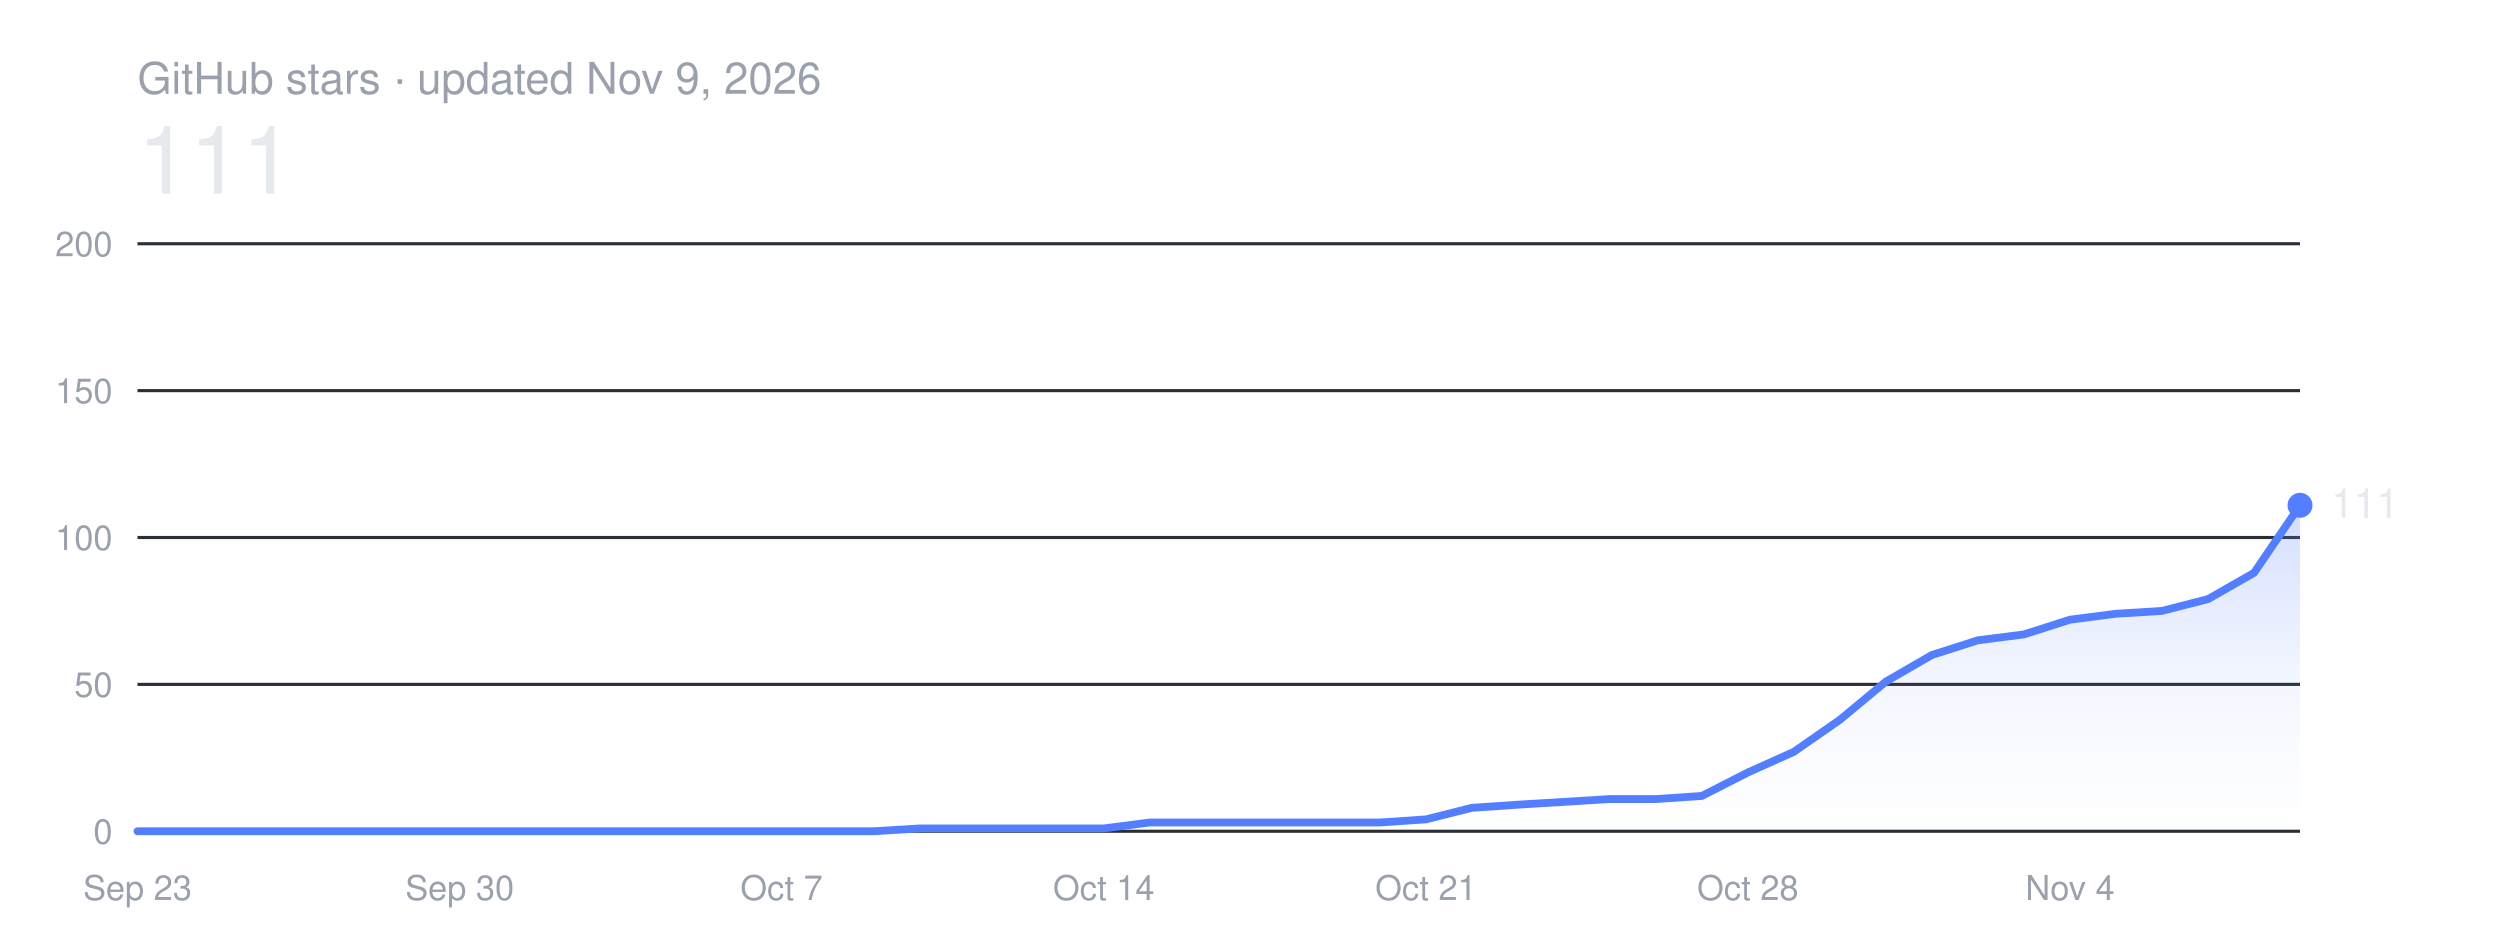
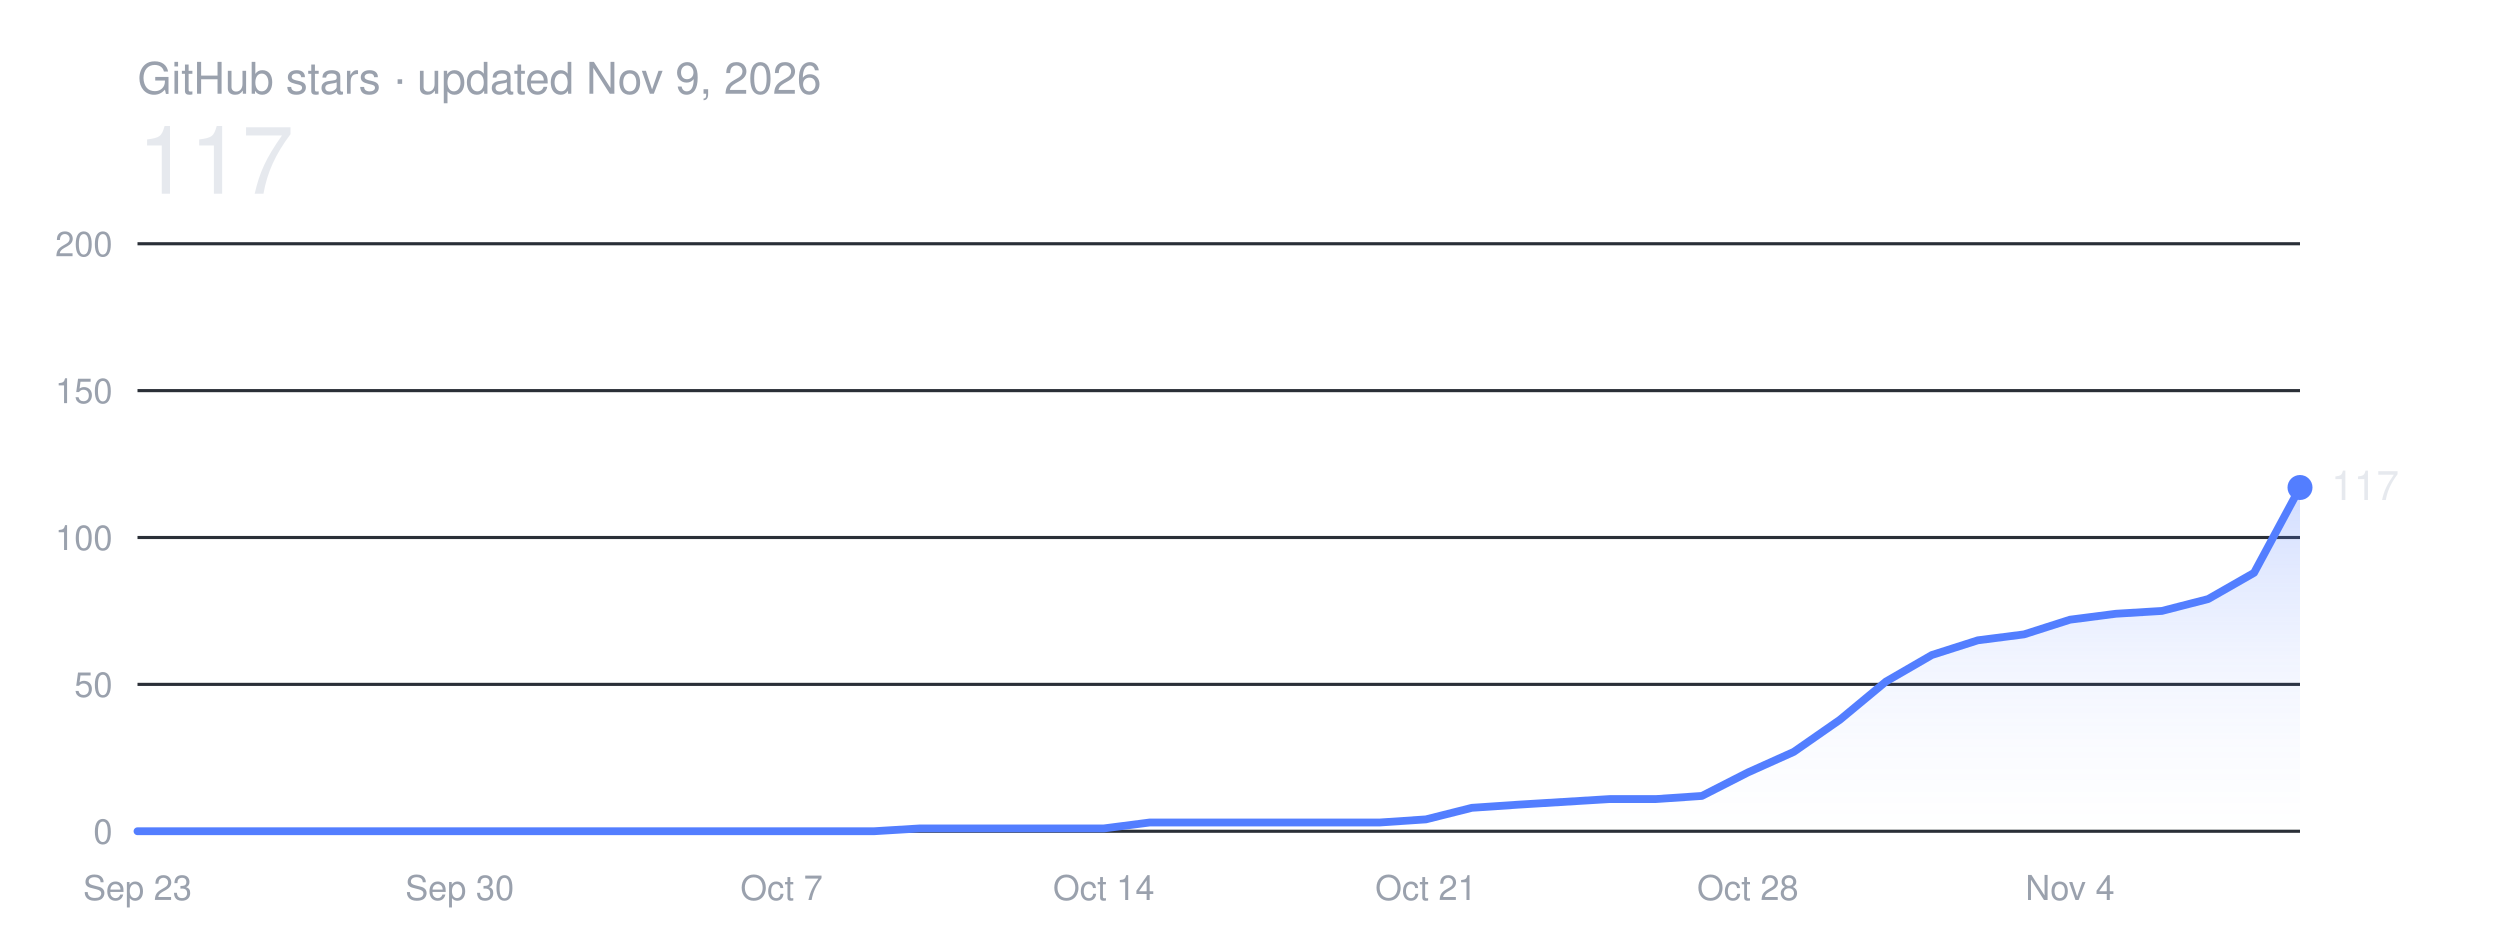
<svg xmlns="http://www.w3.org/2000/svg" width="800" height="300" viewBox="0 0 800 300" font-family="-apple-system, BlinkMacSystemFont, 'Segoe UI', Helvetica, Arial, sans-serif">
  <defs>
    <linearGradient id="a" x1="0" x2="0" y1="0" y2="1">
      <stop offset="0" stop-color="#537eff" stop-opacity="0.26" />
      <stop offset="0.25" stop-color="#537eff" stop-opacity="0.16" />
      <stop offset="0.5" stop-color="#537eff" stop-opacity="0.08" />
      <stop offset="0.75" stop-color="#537eff" stop-opacity="0.03" />
      <stop offset="1" stop-color="#537eff" stop-opacity="0" />
    </linearGradient>
  </defs>
  <text x="44" y="30" font-size="14" fill="#9aa1ad">GitHub stars · updated Nov 9, 2026</text>
-   <text x="44" y="62" font-size="30" font-weight="300" fill="#e6e9ee">111</text>
+   <text x="44" y="62" font-size="30" font-weight="300" fill="#e6e9ee">117</text>
  <line x1="44" x2="736" y1="266.0" y2="266.0" stroke="#2a2f37" stroke-width="1" />
  <text x="36" y="270.0" font-size="11" fill="#9aa1ad" text-anchor="end">0</text>
  <line x1="44" x2="736" y1="219.0" y2="219.0" stroke="#2a2f37" stroke-width="1" />
  <text x="36" y="223.0" font-size="11" fill="#9aa1ad" text-anchor="end">50</text>
  <line x1="44" x2="736" y1="172.0" y2="172.0" stroke="#2a2f37" stroke-width="1" />
  <text x="36" y="176.0" font-size="11" fill="#9aa1ad" text-anchor="end">100</text>
  <line x1="44" x2="736" y1="125.0" y2="125.0" stroke="#2a2f37" stroke-width="1" />
  <text x="36" y="129.0" font-size="11" fill="#9aa1ad" text-anchor="end">150</text>
  <line x1="44" x2="736" y1="78.0" y2="78.0" stroke="#2a2f37" stroke-width="1" />
  <text x="36" y="82.0" font-size="11" fill="#9aa1ad" text-anchor="end">200</text>
  <text x="44.0" y="288" font-size="11" fill="#9aa1ad" text-anchor="middle">Sep 23</text>
  <text x="147.1" y="288" font-size="11" fill="#9aa1ad" text-anchor="middle">Sep 30</text>
  <text x="250.1" y="288" font-size="11" fill="#9aa1ad" text-anchor="middle">Oct 7</text>
  <text x="353.2" y="288" font-size="11" fill="#9aa1ad" text-anchor="middle">Oct 14</text>
  <text x="456.3" y="288" font-size="11" fill="#9aa1ad" text-anchor="middle">Oct 21</text>
  <text x="559.3" y="288" font-size="11" fill="#9aa1ad" text-anchor="middle">Oct 28</text>
  <text x="662.4" y="288" font-size="11" fill="#9aa1ad" text-anchor="middle">Nov 4</text>
-   <polygon points="44,266.0 44.0,266.0 58.7,266.0 73.4,266.0 88.2,266.0 102.9,266.0 117.6,266.0 132.3,266.0 147.1,266.0 161.8,266.0 176.5,266.0 191.2,266.0 206.0,266.0 220.7,266.0 235.4,266.0 250.1,266.0 264.9,266.0 279.6,266.0 294.3,265.1 309.0,265.1 323.7,265.1 338.5,265.1 353.2,265.1 367.9,263.2 382.6,263.2 397.4,263.2 412.1,263.2 426.8,263.2 441.5,263.2 456.3,262.2 471.0,258.5 485.7,257.5 500.4,256.6 515.1,255.7 529.9,255.7 544.6,254.7 559.3,247.2 574.0,240.6 588.8,230.3 603.5,218.1 618.2,209.6 632.9,204.9 647.7,203.0 662.4,198.3 677.1,196.4 691.8,195.5 706.6,191.7 721.3,183.3 736.0,161.7 736.0,266.0" fill="url(#a)" />
-   <polyline points="44.0,266.0 58.7,266.0 73.4,266.0 88.2,266.0 102.9,266.0 117.6,266.0 132.3,266.0 147.1,266.0 161.8,266.0 176.5,266.0 191.2,266.0 206.0,266.0 220.7,266.0 235.4,266.0 250.1,266.0 264.9,266.0 279.6,266.0 294.3,265.1 309.0,265.1 323.7,265.1 338.5,265.1 353.2,265.1 367.9,263.2 382.6,263.2 397.4,263.2 412.1,263.2 426.8,263.2 441.5,263.2 456.3,262.2 471.0,258.5 485.7,257.5 500.4,256.6 515.1,255.7 529.9,255.7 544.6,254.7 559.3,247.2 574.0,240.6 588.8,230.3 603.5,218.1 618.2,209.6 632.9,204.9 647.7,203.0 662.4,198.3 677.1,196.4 691.8,195.5 706.6,191.7 721.3,183.3 736.0,161.7" fill="none" stroke="#537eff" stroke-width="2.5" stroke-linejoin="round" stroke-linecap="round" />
-   <circle cx="736.0" cy="161.7" r="4" fill="#537eff" />
-   <text x="746.0" y="165.7" font-size="13" fill="#e6e9ee">111</text>
+   <polygon points="44,266.0 44.0,266.0 58.7,266.0 73.4,266.0 88.2,266.0 102.9,266.0 117.6,266.0 132.3,266.0 147.1,266.0 161.8,266.0 176.5,266.0 191.2,266.0 206.0,266.0 220.7,266.0 235.4,266.0 250.1,266.0 264.9,266.0 279.6,266.0 294.3,265.1 309.0,265.1 323.7,265.1 338.5,265.1 353.2,265.1 367.9,263.2 382.6,263.2 397.4,263.2 412.1,263.2 426.8,263.2 441.5,263.2 456.3,262.2 471.0,258.5 485.7,257.5 500.4,256.6 515.1,255.7 529.9,255.7 544.6,254.7 559.3,247.2 574.0,240.6 588.8,230.3 603.5,218.1 618.2,209.6 632.9,204.9 647.7,203.0 662.4,198.3 677.1,196.4 691.8,195.5 706.6,191.7 721.3,183.3 736.0,156.0 736.0,266.0" fill="url(#a)" />
+   <polyline points="44.0,266.0 58.7,266.0 73.4,266.0 88.2,266.0 102.9,266.0 117.6,266.0 132.3,266.0 147.1,266.0 161.8,266.0 176.5,266.0 191.2,266.0 206.0,266.0 220.7,266.0 235.4,266.0 250.1,266.0 264.9,266.0 279.6,266.0 294.3,265.1 309.0,265.1 323.7,265.1 338.5,265.1 353.2,265.1 367.9,263.2 382.6,263.2 397.4,263.2 412.1,263.2 426.8,263.2 441.5,263.2 456.3,262.2 471.0,258.5 485.7,257.5 500.4,256.6 515.1,255.7 529.9,255.7 544.6,254.7 559.3,247.2 574.0,240.6 588.8,230.3 603.5,218.1 618.2,209.6 632.9,204.9 647.7,203.0 662.4,198.3 677.1,196.4 691.8,195.5 706.6,191.7 721.3,183.3 736.0,156.0" fill="none" stroke="#537eff" stroke-width="2.5" stroke-linejoin="round" stroke-linecap="round" />
+   <circle cx="736.0" cy="156.0" r="4" fill="#537eff" />
+   <text x="746.0" y="160.0" font-size="13" fill="#e6e9ee">117</text>
</svg>
